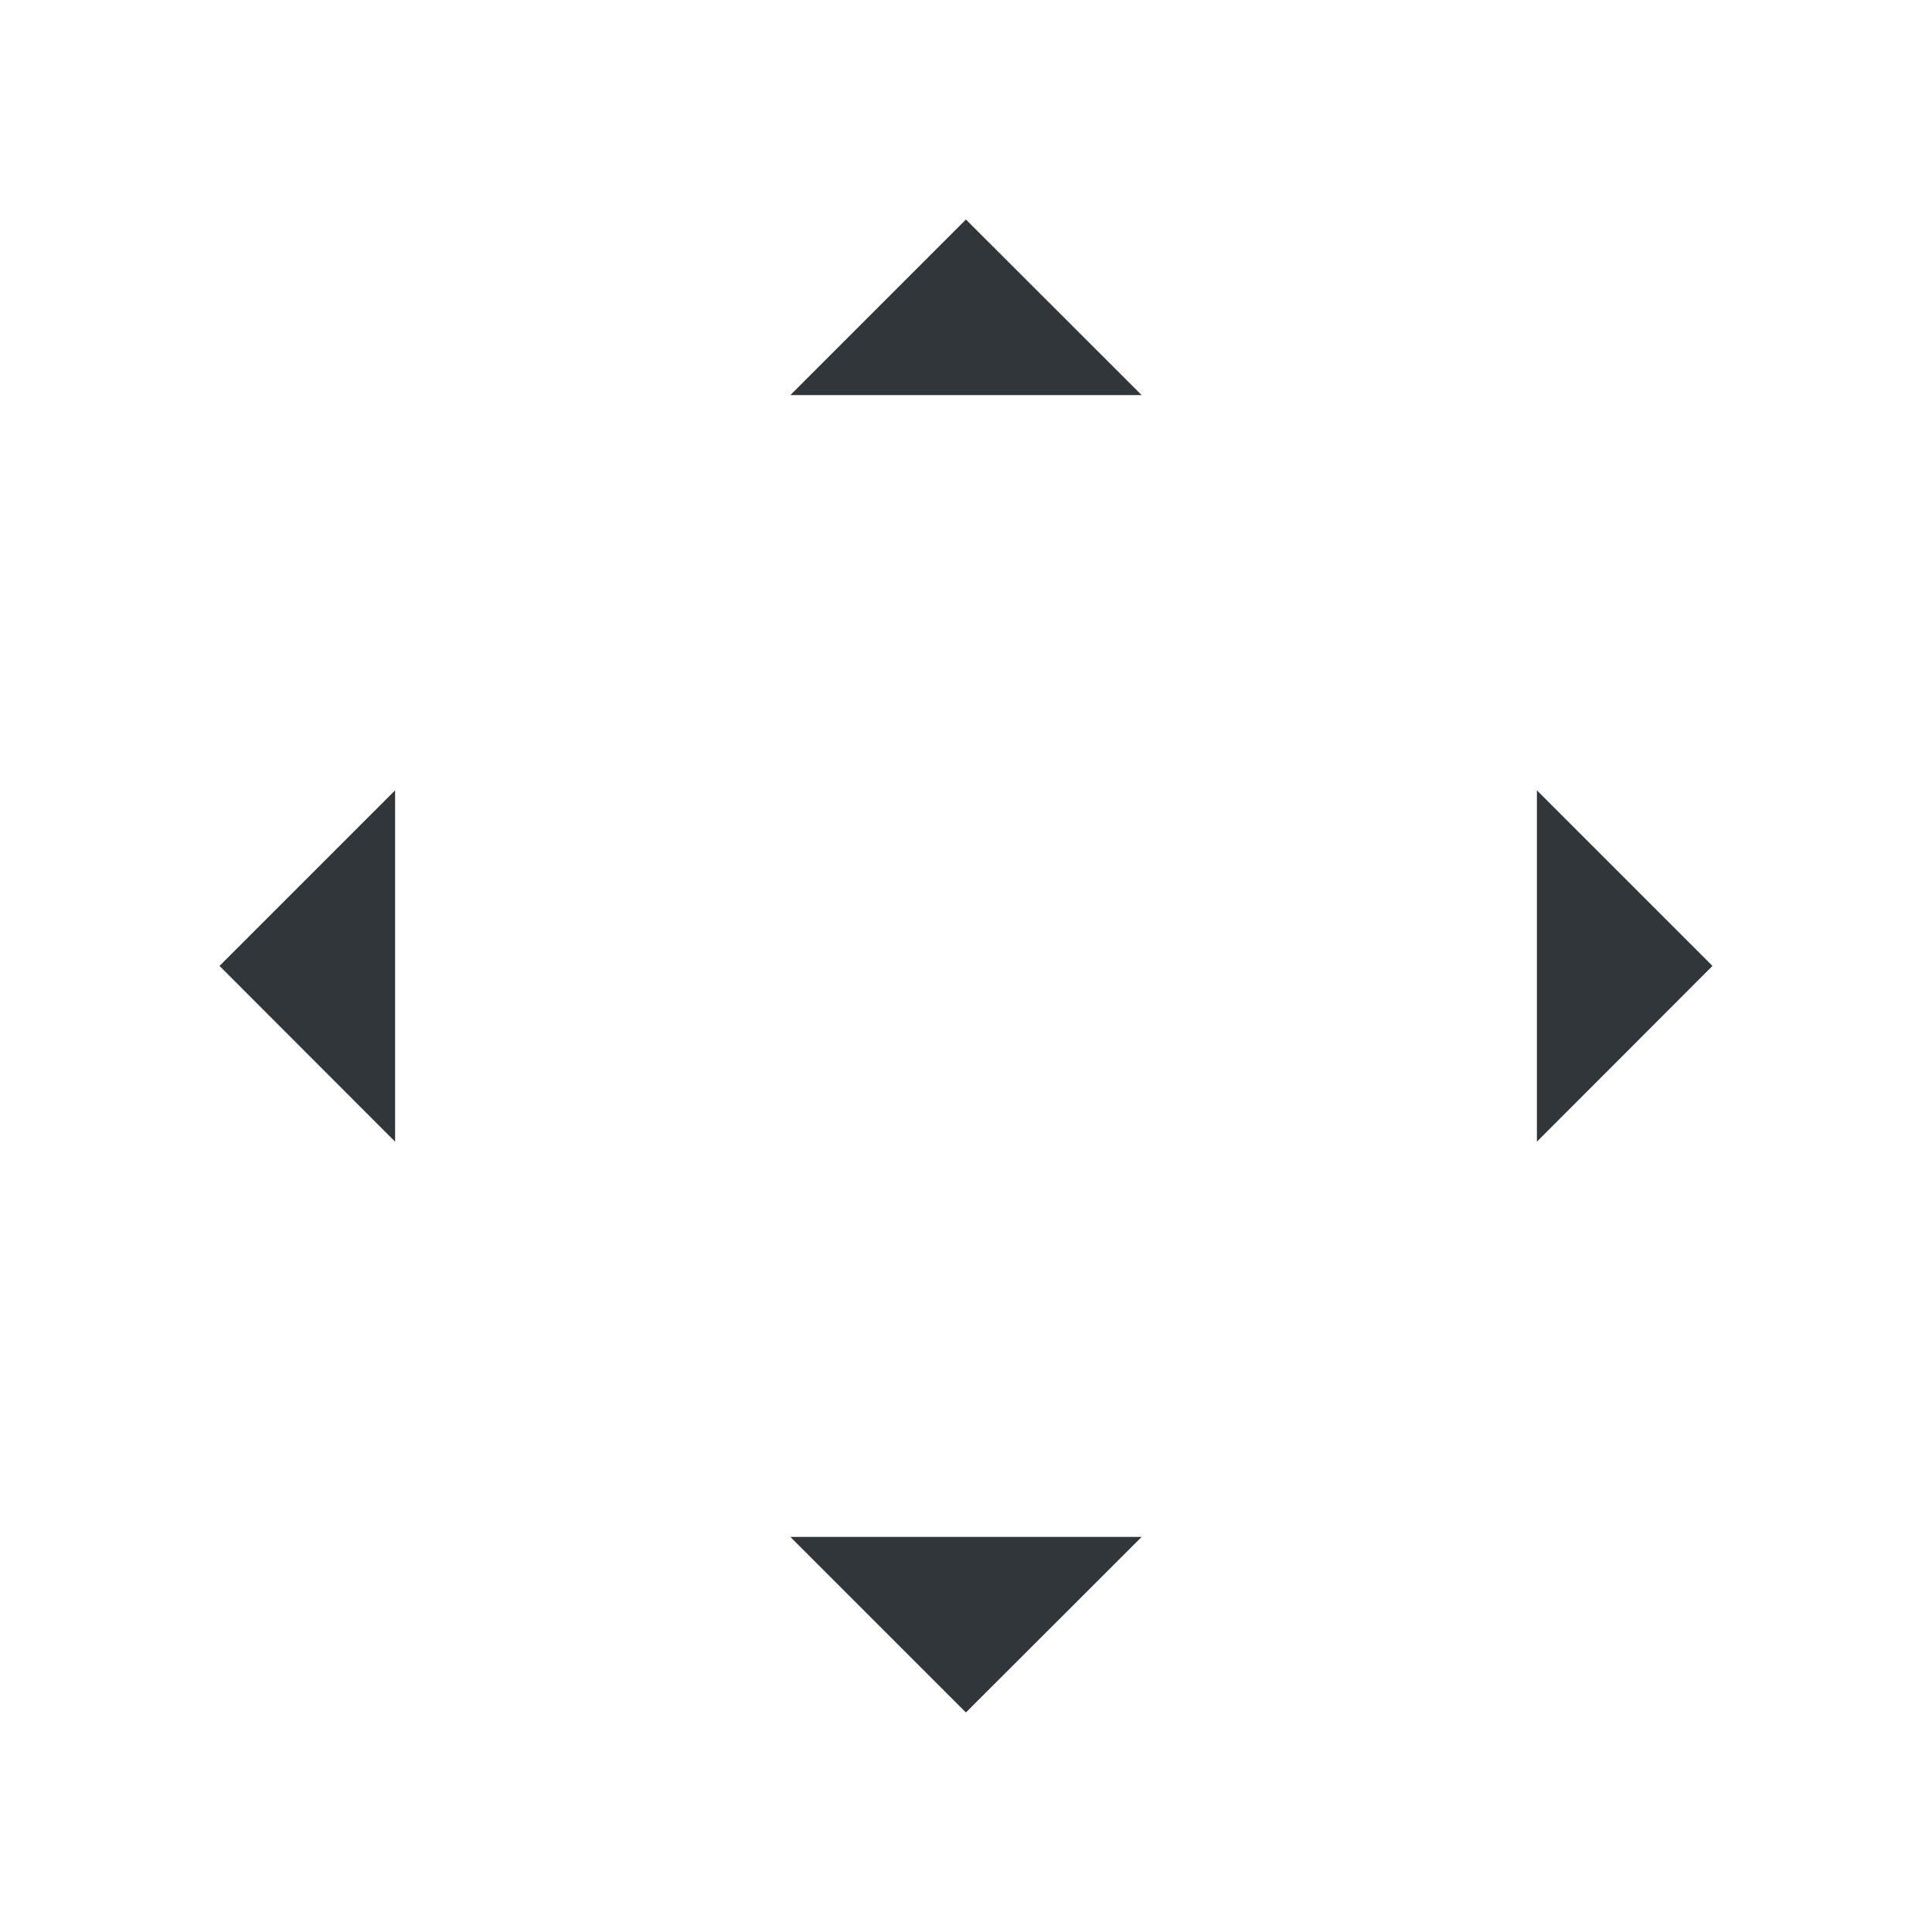
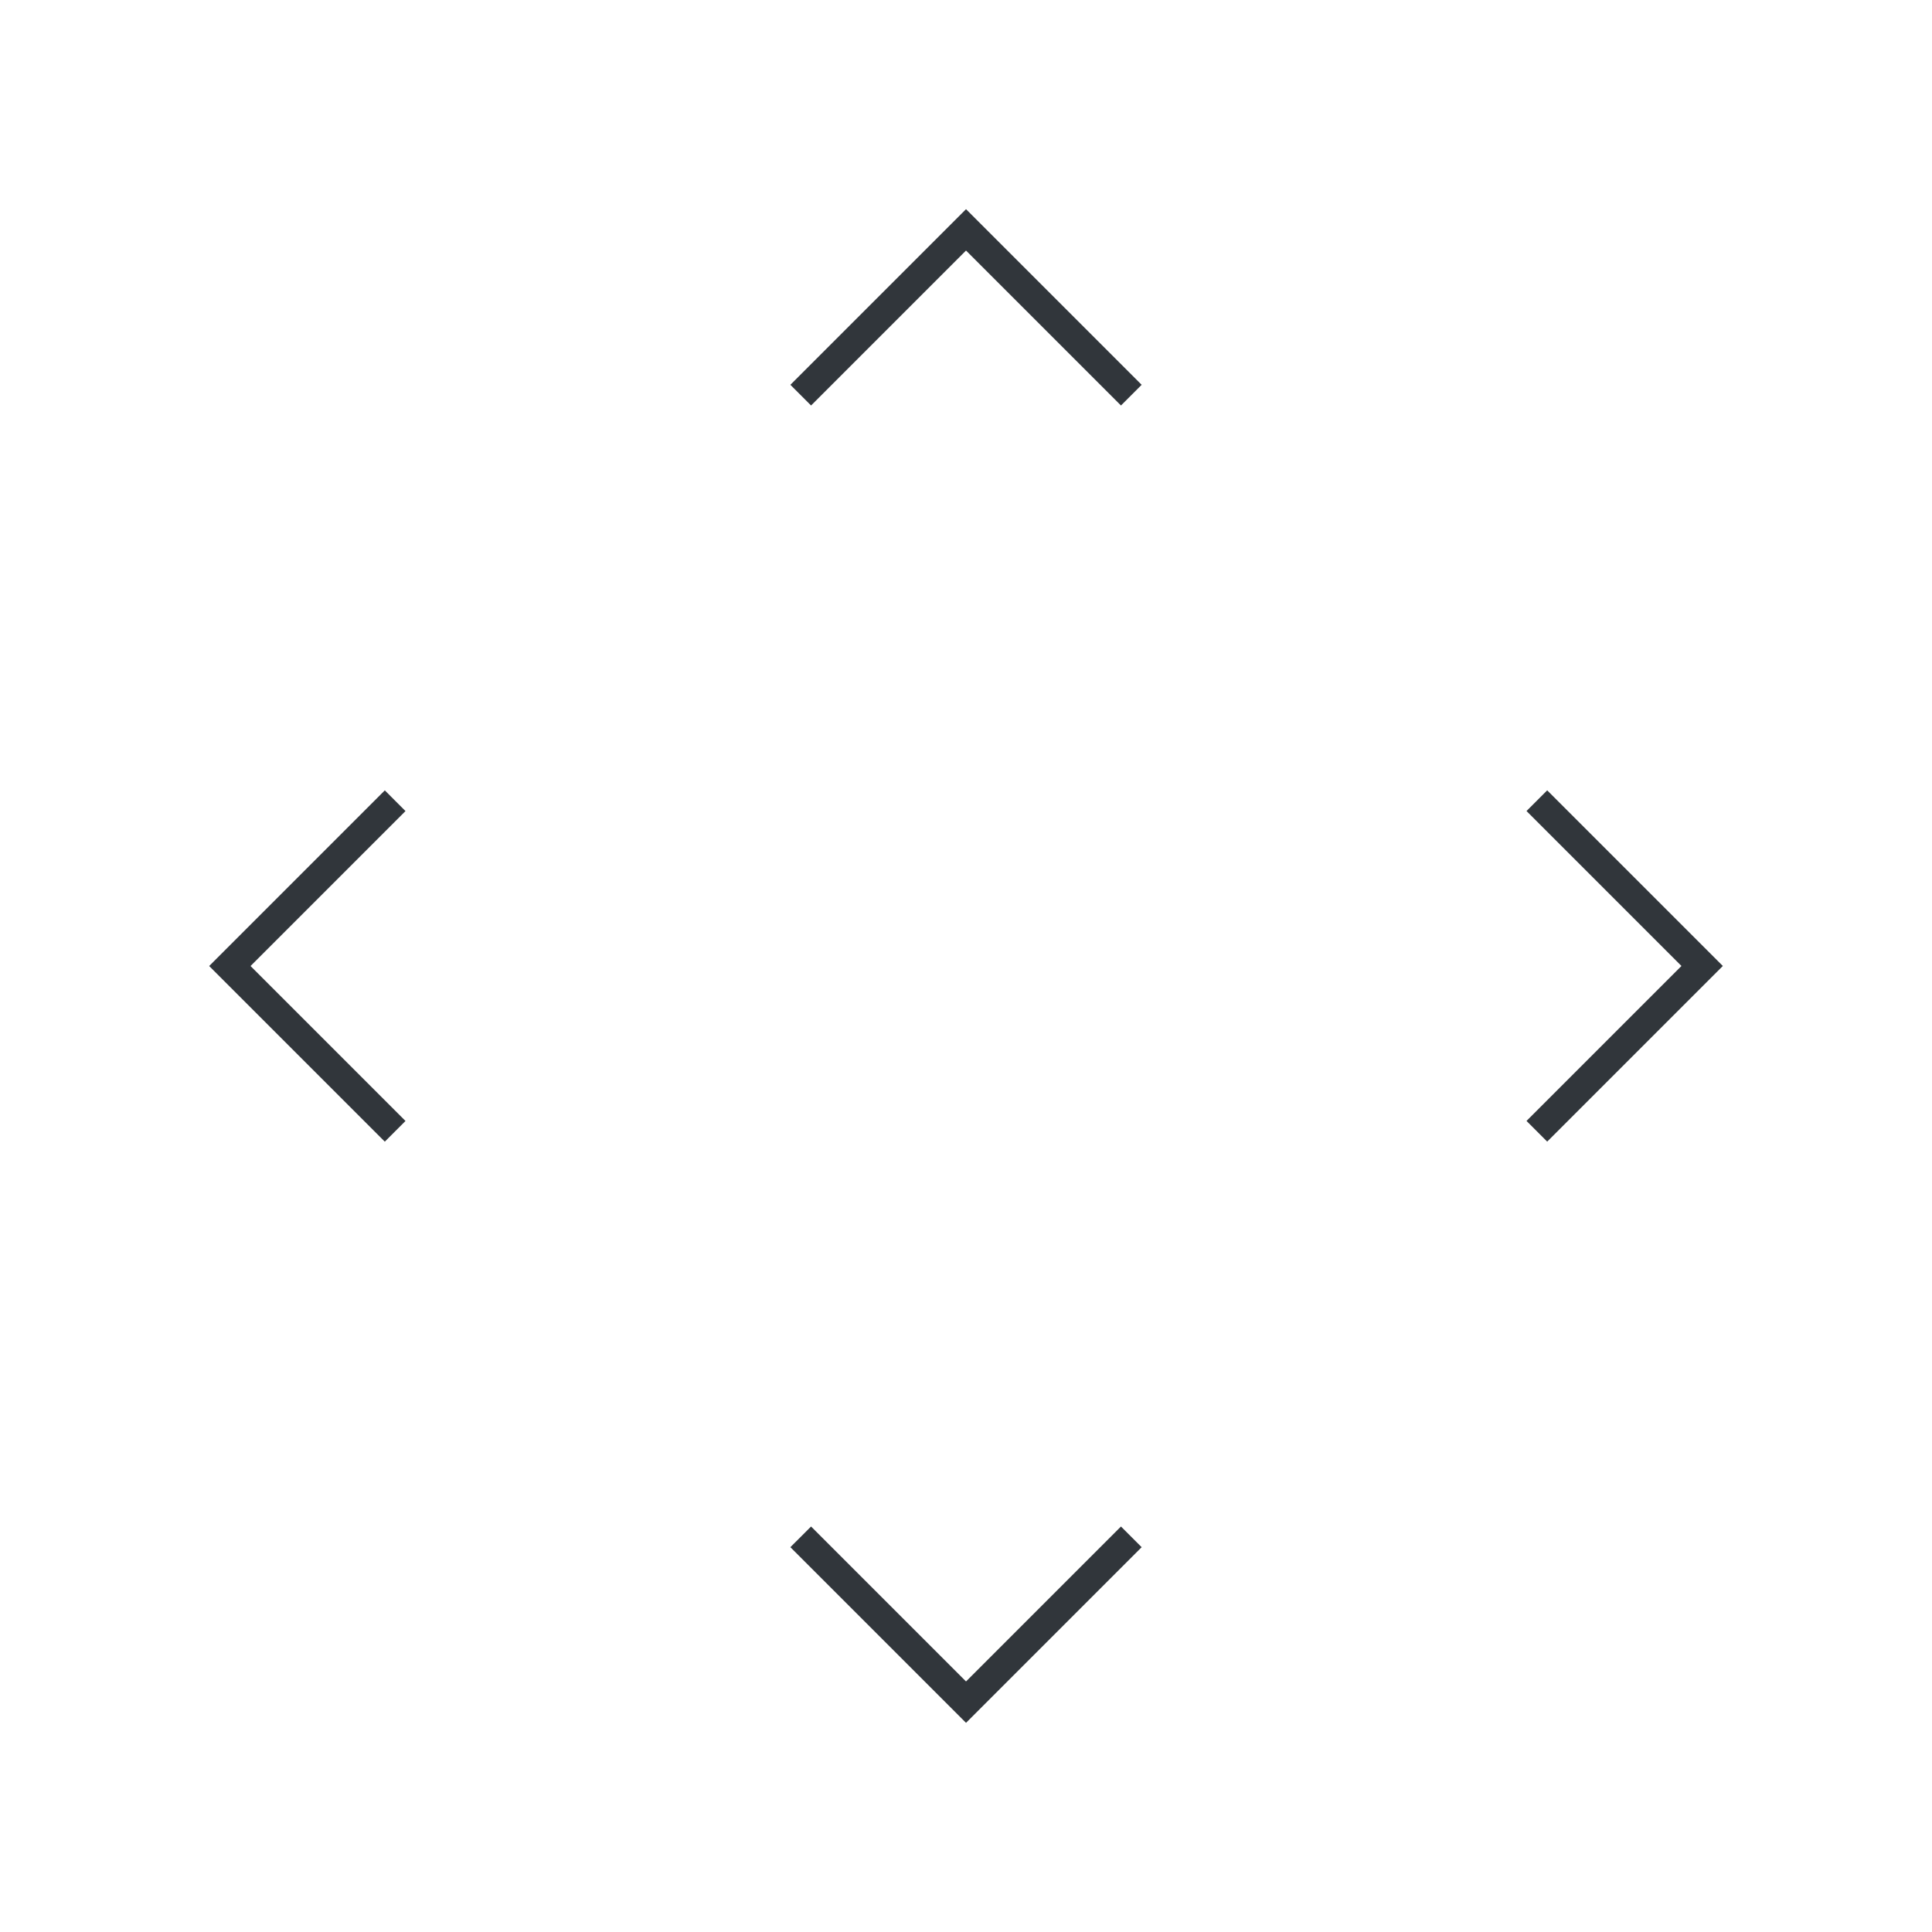
<svg xmlns="http://www.w3.org/2000/svg" width="44" height="44" viewBox="0 0 44 44" id="svg2" version="1.1">
  <defs id="defs4">
    <style type="text/css" id="current-color-scheme">
      .ColorScheme-Text {
        color:#31363b;
        stop-color:#31363b;
      }
      .ColorScheme-Background {
        color:#eff0f1;
        stop-color:#eff0f1;
      }
      .ColorScheme-Highlight {
        color:#3daee9;
        stop-color:#3daee9;
      }
      .ColorScheme-ViewText {
        color:#31363b;
        stop-color:#31363b;
      }
      .ColorScheme-ViewBackground {
        color:#fcfcfc;
        stop-color:#fcfcfc;
      }
      .ColorScheme-ViewHover {
        color:#93cee9;
        stop-color:#93cee9;
      }
      .ColorScheme-ViewFocus{
        color:#3daee9;
        stop-color:#3daee9;
      }
      .ColorScheme-ButtonText {
        color:#31363b;
        stop-color:#31363b;
      }
      .ColorScheme-ButtonBackground {
        color:#eff0f1;
        stop-color:#eff0f1;
      }
      .ColorScheme-ButtonHover {
        color:#93cee9;
        stop-color:#93cee9;
      }
      .ColorScheme-ButtonFocus{
        color:#3daee9;
        stop-color:#3daee9;
      }
      </style>
  </defs>
  <g id="layer1" transform="translate(-11.64165,-261.5458)">
-     <g id="up-arrow" transform="matrix(3.779526,0,0,3.779526,-32.35832,-701.9734)" style="stroke-width:0.265">
-       <rect transform="matrix(0,1,1,0,0,0)" y="15.61" x="254.931" height="3.704" width="3.704" id="rect4241" style="opacity:1;fill:none;fill-opacity:1;stroke:none;stroke-width:0.01;stroke-linecap:square;stroke-linejoin:miter;stroke-miterlimit:4;stroke-dasharray:none;stroke-dashoffset:0;stroke-opacity:1" />
-       <path id="path4148" d="m 17.462,256.254 -1.058,1.058 h 2.117 z" style="fill:currentColor;fill-rule:evenodd;stroke:none;stroke-width:0.07px;stroke-linecap:butt;stroke-linejoin:miter;stroke-opacity:1" class="ColorScheme-Text" />
+     <g id="down-arrow" transform="translate(0,15)">
+       <rect transform="rotate(-90)" y="26.642" x="-290.546" height="14" width="14" id="rect4241-6-7-6-2" style="fill:none;fill-opacity:1;stroke:none;stroke-width:0.037;stroke-linecap:square;stroke-linejoin:miter;stroke-miterlimit:4;stroke-dasharray:none;stroke-dashoffset:0;stroke-opacity:1" />
+       <path d="m 33.642,285.782 -4,-4 0.471,-0.471 3.529,3.529 3.529,-3.529 0.471,0.471 z" class="ColorScheme-Text" fill="currentColor" id="path3-2-5-2-7" style="fill:currentColor;stroke-width:0.8" />
    </g>
-     <g id="down-arrow" transform="matrix(3.779526,0,0,-3.779526,-32.35832,1269.065)" style="stroke-width:0.265">
-       <rect style="opacity:1;fill:none;fill-opacity:1;stroke:none;stroke-width:0.01;stroke-linecap:square;stroke-linejoin:miter;stroke-miterlimit:4;stroke-dasharray:none;stroke-dashoffset:0;stroke-opacity:1" id="rect4162" width="3.704" height="3.704" x="254.931" y="15.61" transform="matrix(0,1,1,0,0,0)" />
-       <path style="fill:currentColor;fill-rule:evenodd;stroke:none;stroke-width:0.07px;stroke-linecap:butt;stroke-linejoin:miter;stroke-opacity:1" d="m 17.462,256.254 -1.058,1.058 h 2.117 z" id="path4164" class="ColorScheme-Text" />
+     <g id="left-arrow" transform="rotate(90,26.14165,276.0458)">
+       <rect transform="rotate(-90)" y="26.642" x="-290.546" height="14" width="14" id="rect4241-6-7-6-2-9" style="fill:none;fill-opacity:1;stroke:none;stroke-width:0.037;stroke-linecap:square;stroke-linejoin:miter;stroke-miterlimit:4;stroke-dasharray:none;stroke-dashoffset:0;stroke-opacity:1" />
+       <path d="m 33.642,285.782 -4,-4 0.471,-0.471 3.529,3.529 3.529,-3.529 0.471,0.471 z" class="ColorScheme-Text" fill="currentColor" id="path3-2-5-2-7-3" style="fill:currentColor;stroke-width:0.8" />
    </g>
-     <g id="right-arrow" transform="matrix(0,3.779526,-3.779526,0,1019.161,217.5459)" style="stroke-width:0.265">
-       <rect style="opacity:1;fill:none;fill-opacity:1;stroke:none;stroke-width:0.01;stroke-linecap:square;stroke-linejoin:miter;stroke-miterlimit:4;stroke-dasharray:none;stroke-dashoffset:0;stroke-opacity:1" id="rect4168" width="3.704" height="3.704" x="254.931" y="15.61" transform="matrix(0,1,1,0,0,0)" />
-       <path style="fill:currentColor;fill-rule:evenodd;stroke:none;stroke-width:0.07px;stroke-linecap:butt;stroke-linejoin:miter;stroke-opacity:1" d="m 17.462,256.254 -1.058,1.058 h 2.117 z" id="path4170" class="ColorScheme-Text" />
+     <g id="up-arrow" transform="matrix(1,0,0,-1,-4.0609131e-6,552.0917)">
+       <rect transform="rotate(-90)" y="26.642" x="-290.546" height="14" width="14" id="rect4241-6-7-6-2-0" style="fill:none;fill-opacity:1;stroke:none;stroke-width:0.037;stroke-linecap:square;stroke-linejoin:miter;stroke-miterlimit:4;stroke-dasharray:none;stroke-dashoffset:0;stroke-opacity:1" />
+       <path d="m 33.642,285.782 -4,-4 0.471,-0.471 3.529,3.529 3.529,-3.529 0.471,0.471 z" class="ColorScheme-Text" fill="currentColor" id="path3-2-5-2-7-6" style="fill:currentColor;stroke-width:0.8" />
    </g>
-     <g transform="matrix(0,3.779526,3.779526,0,-951.8776,217.5459)" id="left-arrow" style="stroke-width:0.265">
-       <rect transform="matrix(0,1,1,0,0,0)" y="15.61" x="254.931" height="3.704" width="3.704" id="rect4174" style="opacity:1;fill:none;fill-opacity:1;stroke:none;stroke-width:0.01;stroke-linecap:square;stroke-linejoin:miter;stroke-miterlimit:4;stroke-dasharray:none;stroke-dashoffset:0;stroke-opacity:1" />
-       <path id="path4176" d="m 17.462,256.254 -1.058,1.058 h 2.117 z" style="fill:currentColor;fill-rule:evenodd;stroke:none;stroke-width:0.07px;stroke-linecap:butt;stroke-linejoin:miter;stroke-opacity:1" class="ColorScheme-Text" />
+     <g id="right-arrow" transform="rotate(-90,41.14165,276.0458)">
+       <rect transform="rotate(-90)" y="26.642" x="-290.546" height="14" width="14" id="rect4241-6-7-6-2-6" style="fill:none;fill-opacity:1;stroke:none;stroke-width:0.037;stroke-linecap:square;stroke-linejoin:miter;stroke-miterlimit:4;stroke-dasharray:none;stroke-dashoffset:0;stroke-opacity:1" />
+       <path d="m 33.642,285.782 -4,-4 0.471,-0.471 3.529,3.529 3.529,-3.529 0.471,0.471 z" class="ColorScheme-Text" fill="currentColor" id="path3-2-5-2-7-1" style="fill:currentColor;stroke-width:0.8" />
    </g>
  </g>
</svg>
